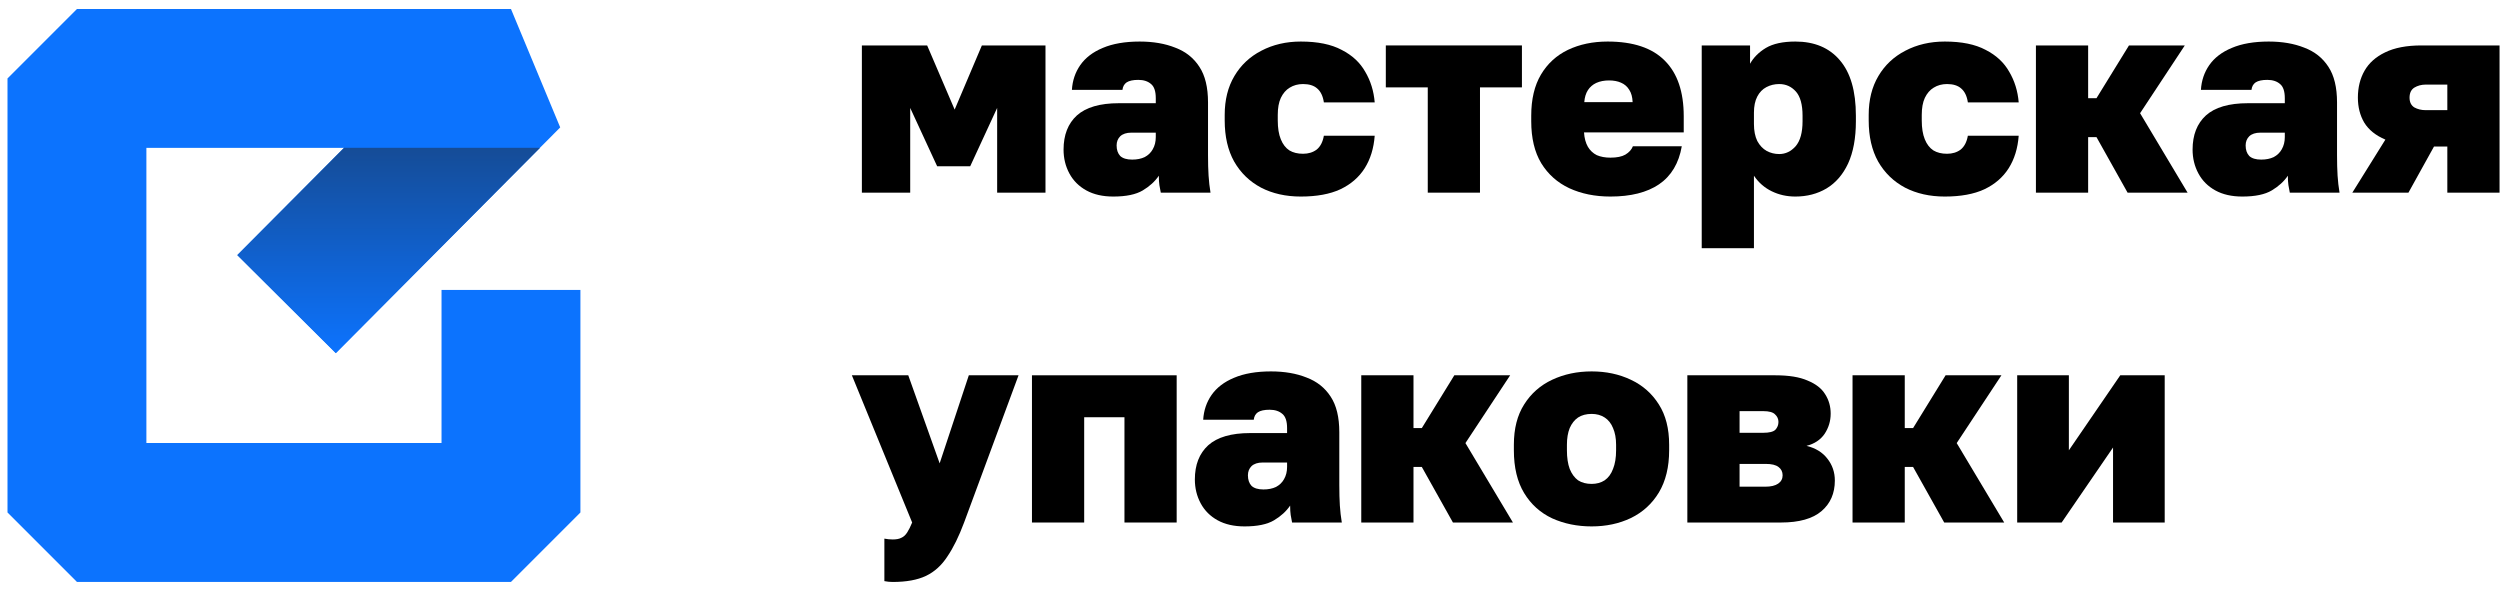
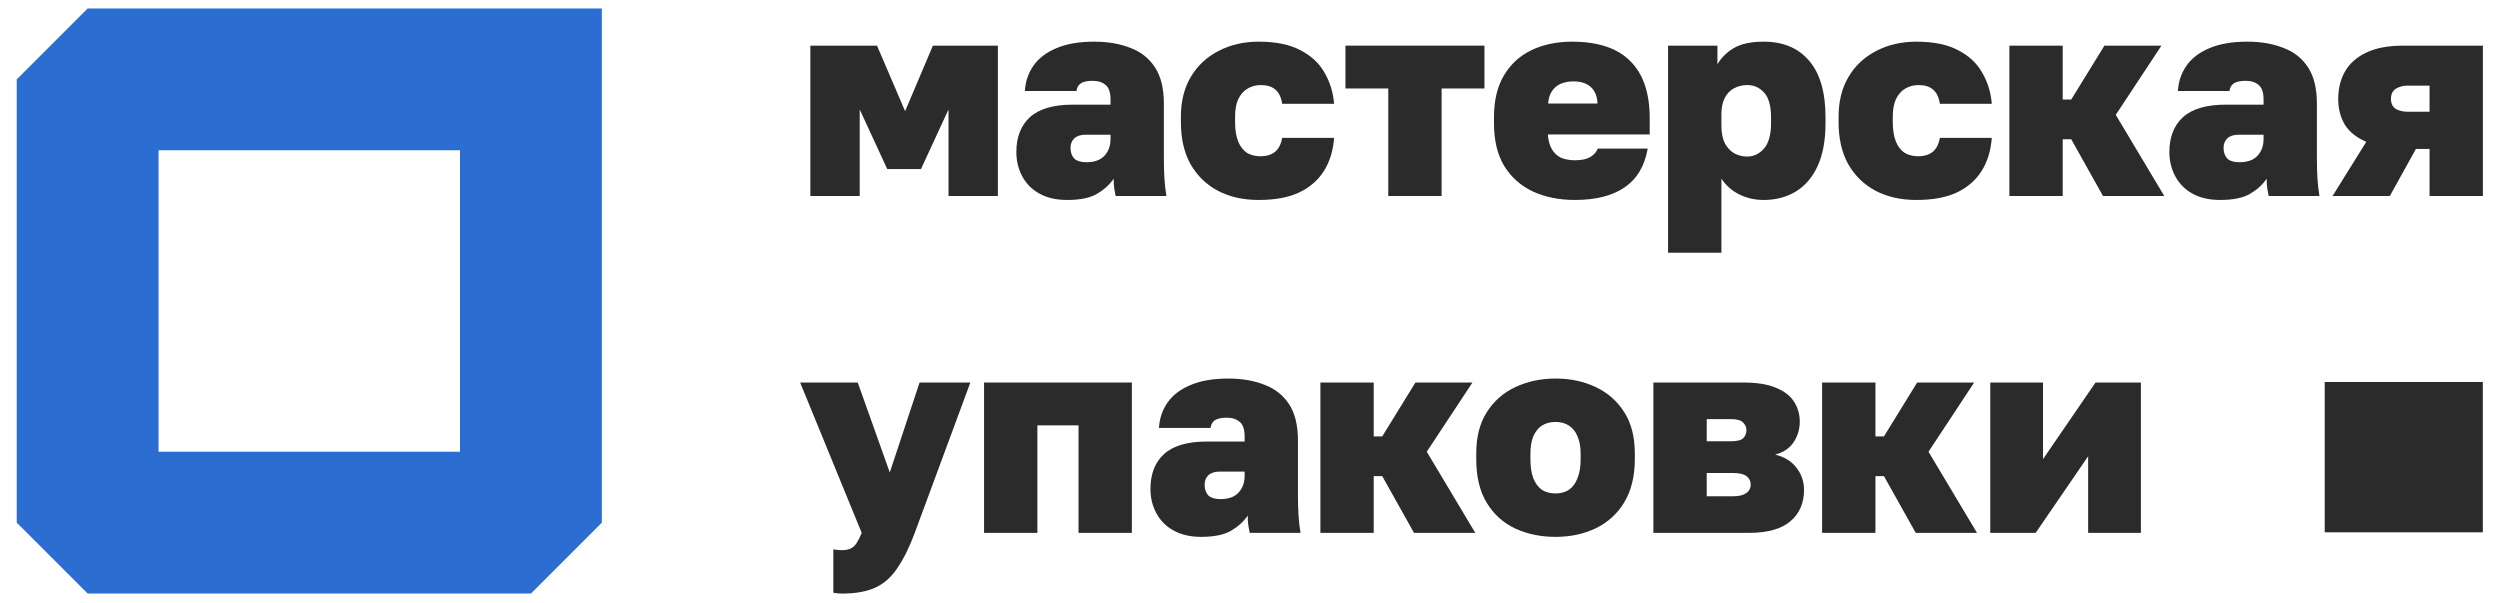
- <svg xmlns="http://www.w3.org/2000/svg" width="144" height="34" viewBox="0 0 144 34" fill="none">
-   <path d="M49.644 11.097V2.617H53.404L54.988 6.313L56.556 2.617H60.22V11.097H57.436V6.217L55.884 9.577H53.98L52.428 6.217V11.097H49.644Z" fill="black" />
-   <path d="M64.126 11.321C63.517 11.321 63 11.204 62.574 10.969C62.147 10.734 61.822 10.409 61.597 9.993C61.373 9.577 61.261 9.118 61.261 8.617C61.261 7.774 61.517 7.118 62.029 6.649C62.552 6.18 63.358 5.945 64.445 5.945H66.573V5.657C66.573 5.262 66.483 4.99 66.302 4.841C66.12 4.681 65.875 4.601 65.566 4.601C65.267 4.601 65.043 4.649 64.894 4.745C64.755 4.841 64.675 4.985 64.653 5.177H61.742C61.773 4.644 61.934 4.169 62.221 3.753C62.52 3.326 62.952 2.996 63.517 2.761C64.094 2.516 64.803 2.393 65.645 2.393C66.424 2.393 67.107 2.51 67.694 2.745C68.291 2.969 68.755 3.337 69.085 3.849C69.416 4.35 69.582 5.033 69.582 5.897V8.937C69.582 9.385 69.592 9.78 69.614 10.121C69.635 10.452 69.672 10.777 69.725 11.097H66.862C66.829 10.948 66.803 10.804 66.781 10.665C66.76 10.526 66.749 10.345 66.749 10.121C66.525 10.452 66.216 10.734 65.822 10.969C65.427 11.204 64.862 11.321 64.126 11.321ZM65.213 9.193C65.491 9.193 65.731 9.145 65.933 9.049C66.136 8.942 66.291 8.793 66.397 8.601C66.515 8.398 66.573 8.164 66.573 7.897V7.641H65.165C64.888 7.641 64.675 7.71 64.525 7.849C64.387 7.988 64.317 8.164 64.317 8.377C64.317 8.633 64.387 8.836 64.525 8.985C64.675 9.124 64.904 9.193 65.213 9.193Z" fill="black" />
-   <path d="M74.927 11.321C74.063 11.321 73.3 11.15 72.639 10.809C71.977 10.457 71.46 9.956 71.087 9.305C70.724 8.654 70.543 7.865 70.543 6.937V6.617C70.543 5.753 70.729 5.006 71.103 4.377C71.476 3.748 71.993 3.262 72.655 2.921C73.327 2.569 74.084 2.393 74.927 2.393C75.897 2.393 76.681 2.553 77.279 2.873C77.887 3.182 78.34 3.604 78.639 4.137C78.948 4.66 79.129 5.246 79.183 5.897H76.255C76.201 5.534 76.073 5.268 75.871 5.097C75.679 4.926 75.407 4.841 75.055 4.841C74.767 4.841 74.511 4.91 74.287 5.049C74.073 5.177 73.903 5.374 73.775 5.641C73.657 5.897 73.599 6.222 73.599 6.617V6.937C73.599 7.374 73.657 7.737 73.775 8.025C73.892 8.313 74.057 8.526 74.271 8.665C74.484 8.793 74.745 8.857 75.055 8.857C75.364 8.857 75.625 8.777 75.839 8.617C76.052 8.446 76.191 8.18 76.255 7.817H79.183C79.129 8.542 78.937 9.166 78.607 9.689C78.276 10.212 77.807 10.617 77.199 10.905C76.601 11.182 75.844 11.321 74.927 11.321Z" fill="black" />
-   <path d="M82.239 11.097V5.033H79.823V2.617H87.663V5.033H85.247V11.097H82.239Z" fill="black" />
-   <path d="M92.759 11.321C91.874 11.321 91.084 11.161 90.391 10.841C89.708 10.521 89.17 10.041 88.775 9.401C88.391 8.761 88.199 7.956 88.199 6.985V6.665C88.199 5.716 88.386 4.926 88.759 4.297C89.132 3.668 89.65 3.193 90.311 2.873C90.983 2.553 91.746 2.393 92.599 2.393C94.071 2.393 95.17 2.761 95.895 3.497C96.62 4.222 96.983 5.289 96.983 6.697V7.625H91.239C91.26 7.956 91.335 8.233 91.463 8.457C91.591 8.67 91.762 8.83 91.975 8.937C92.199 9.033 92.46 9.081 92.759 9.081C93.132 9.081 93.42 9.022 93.623 8.905C93.836 8.777 93.98 8.617 94.055 8.425H96.871C96.7 9.406 96.263 10.137 95.559 10.617C94.866 11.086 93.932 11.321 92.759 11.321ZM92.679 4.633C92.402 4.633 92.156 4.681 91.943 4.777C91.74 4.873 91.58 5.012 91.463 5.193C91.346 5.374 91.276 5.604 91.255 5.881H94.039C94.028 5.593 93.964 5.358 93.847 5.177C93.73 4.985 93.57 4.846 93.367 4.761C93.175 4.676 92.946 4.633 92.679 4.633Z" fill="black" />
-   <path d="M98.019 14.297V2.617H100.803V3.673C101.005 3.31 101.309 3.006 101.715 2.761C102.131 2.516 102.696 2.393 103.411 2.393C104.509 2.393 105.363 2.75 105.971 3.465C106.589 4.18 106.899 5.246 106.899 6.665V6.985C106.899 7.956 106.749 8.766 106.451 9.417C106.152 10.057 105.736 10.537 105.203 10.857C104.68 11.166 104.083 11.321 103.411 11.321C102.92 11.321 102.467 11.22 102.051 11.017C101.635 10.814 101.293 10.516 101.027 10.121V14.297H98.019ZM102.483 8.873C102.845 8.873 103.16 8.724 103.427 8.425C103.693 8.116 103.827 7.636 103.827 6.985V6.665C103.827 6.025 103.699 5.561 103.443 5.273C103.187 4.985 102.867 4.841 102.483 4.841C102.216 4.841 101.971 4.9 101.747 5.017C101.523 5.134 101.347 5.316 101.219 5.561C101.091 5.806 101.027 6.116 101.027 6.489V7.145C101.027 7.529 101.091 7.854 101.219 8.121C101.357 8.377 101.539 8.569 101.763 8.697C101.987 8.814 102.227 8.873 102.483 8.873Z" fill="black" />
-   <path d="M112.021 11.321C111.157 11.321 110.394 11.15 109.733 10.809C109.071 10.457 108.554 9.956 108.181 9.305C107.818 8.654 107.637 7.865 107.637 6.937V6.617C107.637 5.753 107.823 5.006 108.197 4.377C108.57 3.748 109.087 3.262 109.749 2.921C110.421 2.569 111.178 2.393 112.021 2.393C112.991 2.393 113.775 2.553 114.373 2.873C114.981 3.182 115.434 3.604 115.733 4.137C116.042 4.66 116.223 5.246 116.277 5.897H113.349C113.295 5.534 113.167 5.268 112.965 5.097C112.773 4.926 112.501 4.841 112.149 4.841C111.861 4.841 111.605 4.91 111.381 5.049C111.167 5.177 110.997 5.374 110.869 5.641C110.751 5.897 110.693 6.222 110.693 6.617V6.937C110.693 7.374 110.751 7.737 110.869 8.025C110.986 8.313 111.151 8.526 111.365 8.665C111.578 8.793 111.839 8.857 112.149 8.857C112.458 8.857 112.719 8.777 112.933 8.617C113.146 8.446 113.285 8.18 113.349 7.817H116.277C116.223 8.542 116.031 9.166 115.701 9.689C115.37 10.212 114.901 10.617 114.293 10.905C113.695 11.182 112.938 11.321 112.021 11.321Z" fill="black" />
-   <path d="M117.269 11.097V2.617H120.277V5.657H120.757L122.629 2.617H125.845L123.269 6.521L126.005 11.097H122.549L120.757 7.897H120.277V11.097H117.269Z" fill="black" />
-   <path d="M129.157 11.321C128.549 11.321 128.031 11.204 127.605 10.969C127.178 10.734 126.853 10.409 126.629 9.993C126.405 9.577 126.293 9.118 126.293 8.617C126.293 7.774 126.549 7.118 127.061 6.649C127.583 6.18 128.389 5.945 129.477 5.945H131.605V5.657C131.605 5.262 131.514 4.99 131.333 4.841C131.151 4.681 130.906 4.601 130.597 4.601C130.298 4.601 130.074 4.649 129.925 4.745C129.786 4.841 129.706 4.985 129.685 5.177H126.773C126.805 4.644 126.965 4.169 127.253 3.753C127.551 3.326 127.983 2.996 128.549 2.761C129.125 2.516 129.834 2.393 130.677 2.393C131.455 2.393 132.138 2.51 132.725 2.745C133.322 2.969 133.786 3.337 134.117 3.849C134.447 4.35 134.613 5.033 134.613 5.897V8.937C134.613 9.385 134.623 9.78 134.645 10.121C134.666 10.452 134.703 10.777 134.757 11.097H131.893C131.861 10.948 131.834 10.804 131.813 10.665C131.791 10.526 131.781 10.345 131.781 10.121C131.557 10.452 131.247 10.734 130.853 10.969C130.458 11.204 129.893 11.321 129.157 11.321ZM130.245 9.193C130.522 9.193 130.762 9.145 130.965 9.049C131.167 8.942 131.322 8.793 131.429 8.601C131.546 8.398 131.605 8.164 131.605 7.897V7.641H130.197C129.919 7.641 129.706 7.71 129.557 7.849C129.418 7.988 129.349 8.164 129.349 8.377C129.349 8.633 129.418 8.836 129.557 8.985C129.706 9.124 129.935 9.193 130.245 9.193Z" fill="black" />
-   <path d="M135.494 11.097L137.398 8.041C136.843 7.806 136.438 7.481 136.182 7.065C135.937 6.649 135.814 6.169 135.814 5.625C135.814 5.038 135.942 4.521 136.198 4.073C136.454 3.625 136.849 3.273 137.382 3.017C137.926 2.75 138.625 2.617 139.478 2.617H143.974V11.097H140.966V8.441H140.198L138.726 11.097H135.494ZM138.79 5.625C138.79 5.881 138.881 6.068 139.062 6.185C139.254 6.292 139.473 6.345 139.718 6.345H140.966V4.873H139.718C139.473 4.873 139.254 4.932 139.062 5.049C138.881 5.166 138.79 5.358 138.79 5.625Z" fill="black" />
-   <path d="M51.42 33.521C51.26 33.521 51.1 33.505 50.94 33.473V31.025C51.1 31.057 51.26 31.073 51.42 31.073C51.633 31.073 51.798 31.041 51.916 30.977C52.044 30.924 52.156 30.822 52.252 30.673C52.348 30.524 52.444 30.332 52.54 30.097L49.068 21.617H52.316L54.124 26.689L55.804 21.617H58.668L55.532 30.097C55.233 30.897 54.913 31.548 54.572 32.049C54.241 32.561 53.83 32.934 53.34 33.169C52.849 33.404 52.209 33.521 51.42 33.521Z" fill="black" />
-   <path d="M59.441 30.097V21.617H67.776V30.097H64.769V24.033H62.449V30.097H59.441Z" fill="black" />
-   <path d="M71.688 30.321C71.08 30.321 70.563 30.204 70.136 29.969C69.709 29.734 69.384 29.409 69.16 28.993C68.936 28.577 68.824 28.118 68.824 27.617C68.824 26.774 69.08 26.118 69.592 25.649C70.115 25.18 70.92 24.945 72.008 24.945H74.136V24.657C74.136 24.262 74.045 23.99 73.864 23.841C73.683 23.681 73.437 23.601 73.128 23.601C72.829 23.601 72.605 23.649 72.456 23.745C72.317 23.841 72.237 23.985 72.216 24.177H69.304C69.336 23.644 69.496 23.169 69.784 22.753C70.083 22.326 70.515 21.996 71.08 21.761C71.656 21.516 72.365 21.393 73.208 21.393C73.987 21.393 74.669 21.51 75.256 21.745C75.853 21.969 76.317 22.337 76.648 22.849C76.979 23.35 77.144 24.033 77.144 24.897V27.937C77.144 28.385 77.155 28.78 77.176 29.121C77.197 29.452 77.235 29.777 77.288 30.097H74.424C74.392 29.948 74.365 29.804 74.344 29.665C74.323 29.526 74.312 29.345 74.312 29.121C74.088 29.452 73.779 29.734 73.384 29.969C72.989 30.204 72.424 30.321 71.688 30.321ZM72.776 28.193C73.053 28.193 73.293 28.145 73.496 28.049C73.699 27.942 73.853 27.793 73.96 27.601C74.077 27.398 74.136 27.164 74.136 26.897V26.641H72.728C72.451 26.641 72.237 26.71 72.088 26.849C71.949 26.988 71.88 27.164 71.88 27.377C71.88 27.633 71.949 27.836 72.088 27.985C72.237 28.124 72.467 28.193 72.776 28.193Z" fill="black" />
-   <path d="M78.409 30.097V21.617H81.417V24.657H81.897L83.769 21.617H86.985L84.409 25.521L87.145 30.097H83.689L81.897 26.897H81.417V30.097H78.409Z" fill="black" />
-   <path d="M91.679 30.321C90.847 30.321 90.09 30.166 89.407 29.857C88.724 29.537 88.186 29.052 87.791 28.401C87.396 27.75 87.199 26.929 87.199 25.937V25.617C87.199 24.689 87.396 23.916 87.791 23.297C88.186 22.668 88.724 22.193 89.407 21.873C90.09 21.553 90.847 21.393 91.679 21.393C92.511 21.393 93.263 21.553 93.935 21.873C94.618 22.193 95.156 22.668 95.551 23.297C95.946 23.916 96.143 24.689 96.143 25.617V25.937C96.143 26.897 95.946 27.708 95.551 28.369C95.156 29.02 94.618 29.51 93.935 29.841C93.263 30.161 92.511 30.321 91.679 30.321ZM91.679 27.873C91.967 27.873 92.218 27.804 92.431 27.665C92.644 27.516 92.804 27.297 92.911 27.009C93.028 26.721 93.087 26.364 93.087 25.937V25.617C93.087 25.244 93.028 24.924 92.911 24.657C92.804 24.39 92.644 24.188 92.431 24.049C92.218 23.91 91.967 23.841 91.679 23.841C91.37 23.841 91.108 23.91 90.895 24.049C90.692 24.188 90.532 24.39 90.415 24.657C90.308 24.924 90.255 25.244 90.255 25.617V25.937C90.255 26.364 90.308 26.721 90.415 27.009C90.532 27.297 90.692 27.516 90.895 27.665C91.108 27.804 91.37 27.873 91.679 27.873Z" fill="black" />
-   <path d="M97.191 30.097V21.617H102.263C103.041 21.617 103.66 21.718 104.119 21.921C104.588 22.113 104.924 22.374 105.127 22.705C105.34 23.036 105.447 23.409 105.447 23.825C105.447 24.252 105.329 24.641 105.095 24.993C104.86 25.334 104.513 25.564 104.055 25.681C104.577 25.809 104.977 26.054 105.255 26.417C105.543 26.78 105.687 27.201 105.687 27.681C105.687 28.417 105.431 29.004 104.919 29.441C104.407 29.878 103.628 30.097 102.583 30.097H97.191ZM100.199 28.033H101.687C102.007 28.033 102.252 27.974 102.423 27.857C102.593 27.74 102.679 27.58 102.679 27.377C102.679 27.174 102.599 27.014 102.439 26.897C102.289 26.78 102.044 26.721 101.703 26.721H100.199V28.033ZM100.199 24.929H101.559C101.911 24.929 102.145 24.87 102.263 24.753C102.38 24.625 102.439 24.476 102.439 24.305C102.439 24.134 102.375 23.99 102.247 23.873C102.129 23.745 101.9 23.681 101.559 23.681H100.199V24.929Z" fill="black" />
-   <path d="M106.706 30.097V21.617H109.714V24.657H110.194L112.066 21.617H115.282L112.706 25.521L115.442 30.097H111.986L110.194 26.897H109.714V30.097H106.706Z" fill="black" />
-   <path d="M116.19 30.097V21.617H119.167V25.937L122.127 21.617H124.687V30.097H121.711V25.777L118.751 30.097H116.19Z" fill="black" />
-   <path d="M33.432 20.702C33.432 19.369 33.432 18.035 33.432 16.702C30.765 16.702 28.099 16.702 25.432 16.702C25.432 18.035 25.432 19.369 25.432 20.702C25.432 22.404 25.432 24.107 25.432 25.809C25.432 27.046 25.432 28.282 25.432 29.518L29.432 25.518C21.099 25.518 12.765 25.518 4.432 25.518L8.432 29.518C8.432 21.185 8.432 12.852 8.432 4.518L4.432 8.518C12.765 8.518 21.099 8.518 29.432 8.518L26.596 1.698C23.489 4.822 20.383 7.946 17.276 11.07C16.076 12.277 14.876 13.484 13.675 14.691C15.566 16.572 17.457 18.452 19.348 20.332C20.549 19.125 21.749 17.918 22.949 16.711C26.056 13.587 29.162 10.463 32.268 7.339L29.432 0.518C21.099 0.518 12.765 0.518 4.432 0.518L0.432 4.518C0.432 12.852 0.432 21.185 0.432 29.518L4.432 33.519C12.765 33.519 21.099 33.519 29.432 33.519L33.432 29.518C33.432 28.282 33.432 27.046 33.432 25.809C33.432 24.107 33.432 22.404 33.432 20.702Z" fill="#0C73FE" />
-   <path d="M31.103 8.515H19.817L13.665 14.695L19.34 20.343L31.103 8.515Z" fill="url(#paint0_linear_46_45)" />
-   <defs>
-     <linearGradient id="paint0_linear_46_45" x1="22.384" y1="8.515" x2="22.384" y2="20.343" gradientUnits="userSpaceOnUse">
-       <stop stop-color="#154C97" />
-       <stop offset="1" stop-color="#0C73FE" />
-     </linearGradient>
-   </defs>
+ <svg xmlns="http://www.w3.org/2000/svg" width="141" height="34" viewBox="0 0 141 34" fill="none">
+   <path d="M45.704 11.054V2.574H49.464L51.048 6.27L52.616 2.574H56.28V11.054H53.496V6.174L51.944 9.534H50.04L48.488 6.174V11.054H45.704Z" fill="#2B2B2B" />
+   <path d="M60.186 11.278C59.578 11.278 59.061 11.161 58.634 10.926C58.207 10.692 57.882 10.366 57.658 9.95C57.434 9.534 57.322 9.076 57.322 8.574C57.322 7.732 57.578 7.076 58.09 6.606C58.613 6.137 59.418 5.902 60.506 5.902H62.634V5.614C62.634 5.22 62.543 4.948 62.362 4.798C62.181 4.638 61.935 4.558 61.626 4.558C61.327 4.558 61.103 4.606 60.954 4.702C60.815 4.798 60.735 4.942 60.714 5.134H57.802C57.834 4.601 57.994 4.126 58.282 3.71C58.581 3.284 59.013 2.953 59.578 2.718C60.154 2.473 60.863 2.35 61.706 2.35C62.485 2.35 63.167 2.468 63.754 2.702C64.351 2.926 64.815 3.294 65.146 3.806C65.477 4.308 65.642 4.99 65.642 5.854V8.894C65.642 9.342 65.653 9.737 65.674 10.078C65.695 10.409 65.733 10.734 65.786 11.054H62.922C62.89 10.905 62.863 10.761 62.842 10.622C62.821 10.484 62.81 10.302 62.81 10.078C62.586 10.409 62.277 10.692 61.882 10.926C61.487 11.161 60.922 11.278 60.186 11.278ZM61.274 9.15C61.551 9.15 61.791 9.102 61.994 9.006C62.197 8.9 62.351 8.75 62.458 8.558C62.575 8.356 62.634 8.121 62.634 7.854V7.598H61.226C60.949 7.598 60.735 7.668 60.586 7.806C60.447 7.945 60.378 8.121 60.378 8.334C60.378 8.59 60.447 8.793 60.586 8.942C60.735 9.081 60.965 9.15 61.274 9.15Z" fill="#2B2B2B" />
+   <path d="M70.987 11.278C70.123 11.278 69.361 11.108 68.699 10.766C68.038 10.414 67.521 9.913 67.147 9.262C66.785 8.612 66.603 7.822 66.603 6.894V6.574C66.603 5.71 66.79 4.964 67.163 4.334C67.537 3.705 68.054 3.22 68.715 2.878C69.387 2.526 70.145 2.35 70.987 2.35C71.958 2.35 72.742 2.51 73.339 2.83C73.947 3.14 74.401 3.561 74.699 4.094C75.009 4.617 75.19 5.204 75.243 5.854H72.315C72.262 5.492 72.134 5.225 71.931 5.054C71.739 4.884 71.467 4.798 71.115 4.798C70.827 4.798 70.571 4.868 70.347 5.006C70.134 5.134 69.963 5.332 69.835 5.598C69.718 5.854 69.659 6.18 69.659 6.574V6.894C69.659 7.332 69.718 7.694 69.835 7.982C69.953 8.27 70.118 8.484 70.331 8.622C70.545 8.75 70.806 8.814 71.115 8.814C71.425 8.814 71.686 8.734 71.899 8.574C72.113 8.404 72.251 8.137 72.315 7.774H75.243C75.19 8.5 74.998 9.124 74.667 9.646C74.337 10.169 73.867 10.574 73.259 10.862C72.662 11.14 71.905 11.278 70.987 11.278Z" fill="#2B2B2B" />
+   <path d="M78.299 11.054V4.99H75.883V2.574H83.723V4.99H81.307V11.054H78.299Z" fill="#2B2B2B" />
+   <path d="M88.82 11.278C87.934 11.278 87.145 11.118 86.451 10.798C85.769 10.478 85.23 9.998 84.835 9.358C84.451 8.718 84.26 7.913 84.26 6.942V6.622C84.26 5.673 84.446 4.884 84.82 4.254C85.193 3.625 85.71 3.15 86.371 2.83C87.043 2.51 87.806 2.35 88.659 2.35C90.132 2.35 91.23 2.718 91.956 3.454C92.681 4.18 93.043 5.246 93.043 6.654V7.582H87.299C87.321 7.913 87.395 8.19 87.523 8.414C87.651 8.628 87.822 8.788 88.035 8.894C88.26 8.99 88.521 9.038 88.82 9.038C89.193 9.038 89.481 8.98 89.683 8.862C89.897 8.734 90.041 8.574 90.116 8.382H92.931C92.761 9.364 92.323 10.094 91.62 10.574C90.926 11.044 89.993 11.278 88.82 11.278ZM88.74 4.59C88.462 4.59 88.217 4.638 88.004 4.734C87.801 4.83 87.641 4.969 87.523 5.15C87.406 5.332 87.337 5.561 87.316 5.838H90.1C90.089 5.55 90.025 5.316 89.908 5.134C89.79 4.942 89.63 4.804 89.427 4.718C89.236 4.633 89.006 4.59 88.74 4.59Z" fill="#2B2B2B" />
+   <path d="M94.079 14.254V2.574H96.863V3.63C97.066 3.268 97.37 2.964 97.775 2.718C98.191 2.473 98.757 2.35 99.471 2.35C100.57 2.35 101.423 2.708 102.031 3.422C102.65 4.137 102.959 5.204 102.959 6.622V6.942C102.959 7.913 102.81 8.724 102.511 9.374C102.213 10.014 101.797 10.494 101.263 10.814C100.741 11.124 100.143 11.278 99.471 11.278C98.981 11.278 98.527 11.177 98.111 10.974C97.695 10.772 97.354 10.473 97.087 10.078V14.254H94.079ZM98.543 8.83C98.906 8.83 99.221 8.681 99.487 8.382C99.754 8.073 99.887 7.593 99.887 6.942V6.622C99.887 5.982 99.759 5.518 99.503 5.23C99.247 4.942 98.927 4.798 98.543 4.798C98.276 4.798 98.031 4.857 97.807 4.974C97.583 5.092 97.407 5.273 97.279 5.518C97.151 5.764 97.087 6.073 97.087 6.446V7.102C97.087 7.486 97.151 7.812 97.279 8.078C97.418 8.334 97.599 8.526 97.823 8.654C98.047 8.772 98.287 8.83 98.543 8.83Z" fill="#2B2B2B" />
+   <path d="M108.081 11.278C107.217 11.278 106.454 11.108 105.793 10.766C105.132 10.414 104.614 9.913 104.241 9.262C103.878 8.612 103.697 7.822 103.697 6.894V6.574C103.697 5.71 103.884 4.964 104.257 4.334C104.63 3.705 105.148 3.22 105.809 2.878C106.481 2.526 107.238 2.35 108.081 2.35C109.052 2.35 109.836 2.51 110.433 2.83C111.041 3.14 111.494 3.561 111.793 4.094C112.102 4.617 112.284 5.204 112.337 5.854H109.409C109.356 5.492 109.228 5.225 109.025 5.054C108.833 4.884 108.561 4.798 108.209 4.798C107.921 4.798 107.665 4.868 107.441 5.006C107.228 5.134 107.057 5.332 106.929 5.598C106.812 5.854 106.753 6.18 106.753 6.574V6.894C106.753 7.332 106.812 7.694 106.929 7.982C107.046 8.27 107.212 8.484 107.425 8.622C107.638 8.75 107.9 8.814 108.209 8.814C108.518 8.814 108.78 8.734 108.993 8.574C109.206 8.404 109.345 8.137 109.409 7.774H112.337C112.284 8.5 112.092 9.124 111.761 9.646C111.43 10.169 110.961 10.574 110.353 10.862C109.756 11.14 108.998 11.278 108.081 11.278Z" fill="#2B2B2B" />
+   <path d="M113.329 11.054V2.574H116.337V5.614H116.817L118.689 2.574H121.905L119.329 6.478L122.065 11.054H118.609L116.817 7.854H116.337V11.054H113.329Z" fill="#2B2B2B" />
+   <path d="M125.217 11.278C124.609 11.278 124.092 11.161 123.665 10.926C123.239 10.692 122.913 10.366 122.689 9.95C122.465 9.534 122.353 9.076 122.353 8.574C122.353 7.732 122.609 7.076 123.121 6.606C123.644 6.137 124.449 5.902 125.537 5.902H127.665V5.614C127.665 5.22 127.575 4.948 127.393 4.798C127.212 4.638 126.967 4.558 126.657 4.558C126.359 4.558 126.135 4.606 125.985 4.702C125.847 4.798 125.767 4.942 125.745 5.134H122.833C122.865 4.601 123.025 4.126 123.313 3.71C123.612 3.284 124.044 2.953 124.609 2.718C125.185 2.473 125.895 2.35 126.737 2.35C127.516 2.35 128.199 2.468 128.785 2.702C129.383 2.926 129.847 3.294 130.177 3.806C130.508 4.308 130.673 4.99 130.673 5.854V8.894C130.673 9.342 130.684 9.737 130.705 10.078C130.727 10.409 130.764 10.734 130.817 11.054H127.953C127.921 10.905 127.895 10.761 127.873 10.622C127.852 10.484 127.841 10.302 127.841 10.078C127.617 10.409 127.308 10.692 126.913 10.926C126.519 11.161 125.953 11.278 125.217 11.278ZM126.305 9.15C126.583 9.15 126.823 9.102 127.025 9.006C127.228 8.9 127.383 8.75 127.489 8.558C127.607 8.356 127.665 8.121 127.665 7.854V7.598H126.257C125.98 7.598 125.767 7.668 125.617 7.806C125.479 7.945 125.409 8.121 125.409 8.334C125.409 8.59 125.479 8.793 125.617 8.942C125.767 9.081 125.996 9.15 126.305 9.15Z" fill="#2B2B2B" />
+   <path d="M131.555 11.054L133.459 7.998C132.904 7.764 132.499 7.438 132.243 7.022C131.997 6.606 131.875 6.126 131.875 5.582C131.875 4.996 132.003 4.478 132.259 4.03C132.515 3.582 132.909 3.23 133.443 2.974C133.987 2.708 134.685 2.574 135.539 2.574H140.035V11.054H137.027V8.398H136.259L134.787 11.054H131.555ZM134.851 5.582C134.851 5.838 134.941 6.025 135.123 6.142C135.315 6.249 135.533 6.302 135.779 6.302H137.027V4.83H135.779C135.533 4.83 135.315 4.889 135.123 5.006C134.941 5.124 134.851 5.316 134.851 5.582Z" fill="#2B2B2B" />
+   <path d="M47.48 33.478C47.32 33.478 47.16 33.462 47 33.43V30.982C47.16 31.014 47.32 31.03 47.48 31.03C47.694 31.03 47.859 30.998 47.976 30.934C48.104 30.881 48.216 30.78 48.312 30.63C48.408 30.481 48.504 30.289 48.6 30.054L45.128 21.574H48.376L50.184 26.646L51.864 21.574H54.728L51.592 30.054C51.294 30.854 50.974 31.505 50.632 32.006C50.301 32.518 49.891 32.892 49.4 33.126C48.91 33.361 48.27 33.478 47.48 33.478Z" fill="#2B2B2B" />
+   <path d="M55.501 30.054V21.574H63.837V30.054H60.829V23.99H58.509V30.054H55.501Z" fill="#2B2B2B" />
+   <path d="M67.749 30.279C67.141 30.279 66.623 30.161 66.197 29.926C65.77 29.692 65.445 29.366 65.221 28.95C64.996 28.534 64.885 28.076 64.885 27.574C64.885 26.732 65.141 26.076 65.653 25.606C66.175 25.137 66.981 24.902 68.069 24.902H70.197V24.614C70.197 24.22 70.106 23.948 69.924 23.798C69.743 23.638 69.498 23.558 69.189 23.558C68.89 23.558 68.666 23.606 68.516 23.702C68.378 23.798 68.298 23.942 68.276 24.134H65.365C65.397 23.601 65.556 23.126 65.844 22.71C66.143 22.284 66.575 21.953 67.141 21.718C67.716 21.473 68.426 21.35 69.269 21.35C70.047 21.35 70.73 21.468 71.317 21.702C71.914 21.926 72.378 22.294 72.709 22.806C73.039 23.308 73.204 23.99 73.204 24.854V27.894C73.204 28.342 73.215 28.737 73.237 29.078C73.258 29.409 73.295 29.734 73.349 30.054H70.484C70.453 29.905 70.426 29.761 70.404 29.622C70.383 29.484 70.373 29.302 70.373 29.078C70.148 29.409 69.839 29.692 69.445 29.926C69.05 30.161 68.484 30.279 67.749 30.279ZM68.837 28.15C69.114 28.15 69.354 28.102 69.556 28.006C69.759 27.9 69.914 27.75 70.02 27.558C70.138 27.356 70.197 27.121 70.197 26.854V26.598H68.788C68.511 26.598 68.298 26.668 68.148 26.806C68.01 26.945 67.941 27.121 67.941 27.334C67.941 27.59 68.01 27.793 68.148 27.942C68.298 28.081 68.527 28.15 68.837 28.15Z" fill="#2B2B2B" />
+   <path d="M74.47 30.054V21.574H77.478V24.614H77.958L79.83 21.574H83.046L80.47 25.478L83.206 30.054H79.75L77.958 26.854H77.478V30.054H74.47Z" fill="#2B2B2B" />
+   <path d="M87.74 30.279C86.907 30.279 86.15 30.124 85.468 29.814C84.785 29.494 84.246 29.009 83.852 28.358C83.457 27.708 83.26 26.886 83.26 25.894V25.574C83.26 24.646 83.457 23.873 83.852 23.254C84.246 22.625 84.785 22.15 85.468 21.83C86.15 21.51 86.907 21.35 87.74 21.35C88.572 21.35 89.323 21.51 89.996 21.83C90.678 22.15 91.217 22.625 91.612 23.254C92.006 23.873 92.204 24.646 92.204 25.574V25.894C92.204 26.854 92.006 27.665 91.612 28.326C91.217 28.977 90.678 29.468 89.996 29.798C89.323 30.118 88.572 30.279 87.74 30.279ZM87.74 27.83C88.028 27.83 88.278 27.761 88.492 27.622C88.705 27.473 88.865 27.254 88.972 26.966C89.089 26.678 89.147 26.321 89.147 25.894V25.574C89.147 25.201 89.089 24.881 88.972 24.614C88.865 24.348 88.705 24.145 88.492 24.006C88.278 23.868 88.028 23.798 87.74 23.798C87.43 23.798 87.169 23.868 86.956 24.006C86.753 24.145 86.593 24.348 86.475 24.614C86.369 24.881 86.316 25.201 86.316 25.574V25.894C86.316 26.321 86.369 26.678 86.475 26.966C86.593 27.254 86.753 27.473 86.956 27.622C87.169 27.761 87.43 27.83 87.74 27.83Z" fill="#2B2B2B" />
+   <path d="M93.251 30.054V21.574H98.323C99.102 21.574 99.72 21.676 100.179 21.878C100.648 22.07 100.984 22.332 101.187 22.662C101.4 22.993 101.507 23.366 101.507 23.782C101.507 24.209 101.39 24.598 101.155 24.95C100.92 25.292 100.574 25.521 100.115 25.638C100.638 25.766 101.038 26.012 101.315 26.374C101.603 26.737 101.747 27.158 101.747 27.638C101.747 28.374 101.491 28.961 100.979 29.398C100.467 29.836 99.688 30.054 98.643 30.054H93.251ZM96.259 27.99H97.747C98.067 27.99 98.312 27.932 98.483 27.814C98.654 27.697 98.739 27.537 98.739 27.334C98.739 27.132 98.659 26.972 98.499 26.854C98.35 26.737 98.104 26.678 97.763 26.678H96.259V27.99ZM96.259 24.886H97.619C97.971 24.886 98.206 24.828 98.323 24.71C98.44 24.582 98.499 24.433 98.499 24.262C98.499 24.092 98.435 23.948 98.307 23.83C98.19 23.702 97.96 23.638 97.619 23.638H96.259V24.886Z" fill="#2B2B2B" />
+   <path d="M102.767 30.054V21.574H105.775V24.614H106.255L108.127 21.574H111.343L108.767 25.478L111.503 30.054H108.047L106.255 26.854H105.775V30.054H102.767Z" fill="#2B2B2B" />
+   <path d="M112.251 30.054V21.574H115.227V25.894L118.187 21.574H120.747V30.054H117.771V25.734L114.811 30.054H112.251Z" fill="#2B2B2B" />
+   <path d="M29.944 4.476H33.944V0.476L29.944 0.476L29.944 4.476ZM4.943 29.476H0.943L4.943 33.476V29.476ZM4.943 4.476L4.943 0.476L0.943 4.476H4.943ZM29.944 29.476V33.476L33.944 29.476H29.944ZM4.943 29.476H8.943V4.476H4.943H0.943V29.476H4.943ZM4.943 4.476L4.943 8.476L29.944 8.476L29.944 4.476L29.944 0.476L4.943 0.476L4.943 4.476ZM29.944 29.476V25.476H4.943V29.476V33.476H29.944V29.476ZM29.944 4.476H25.944V17.516H29.944H33.944V4.476H29.944ZM29.944 17.516H25.944V29.476H29.944H33.944V17.516H29.944Z" fill="#2C6DD1" />
+   <rect x="131.114" y="21.543" width="8.918" height="8.479" fill="#2B2B2B" />
</svg>
